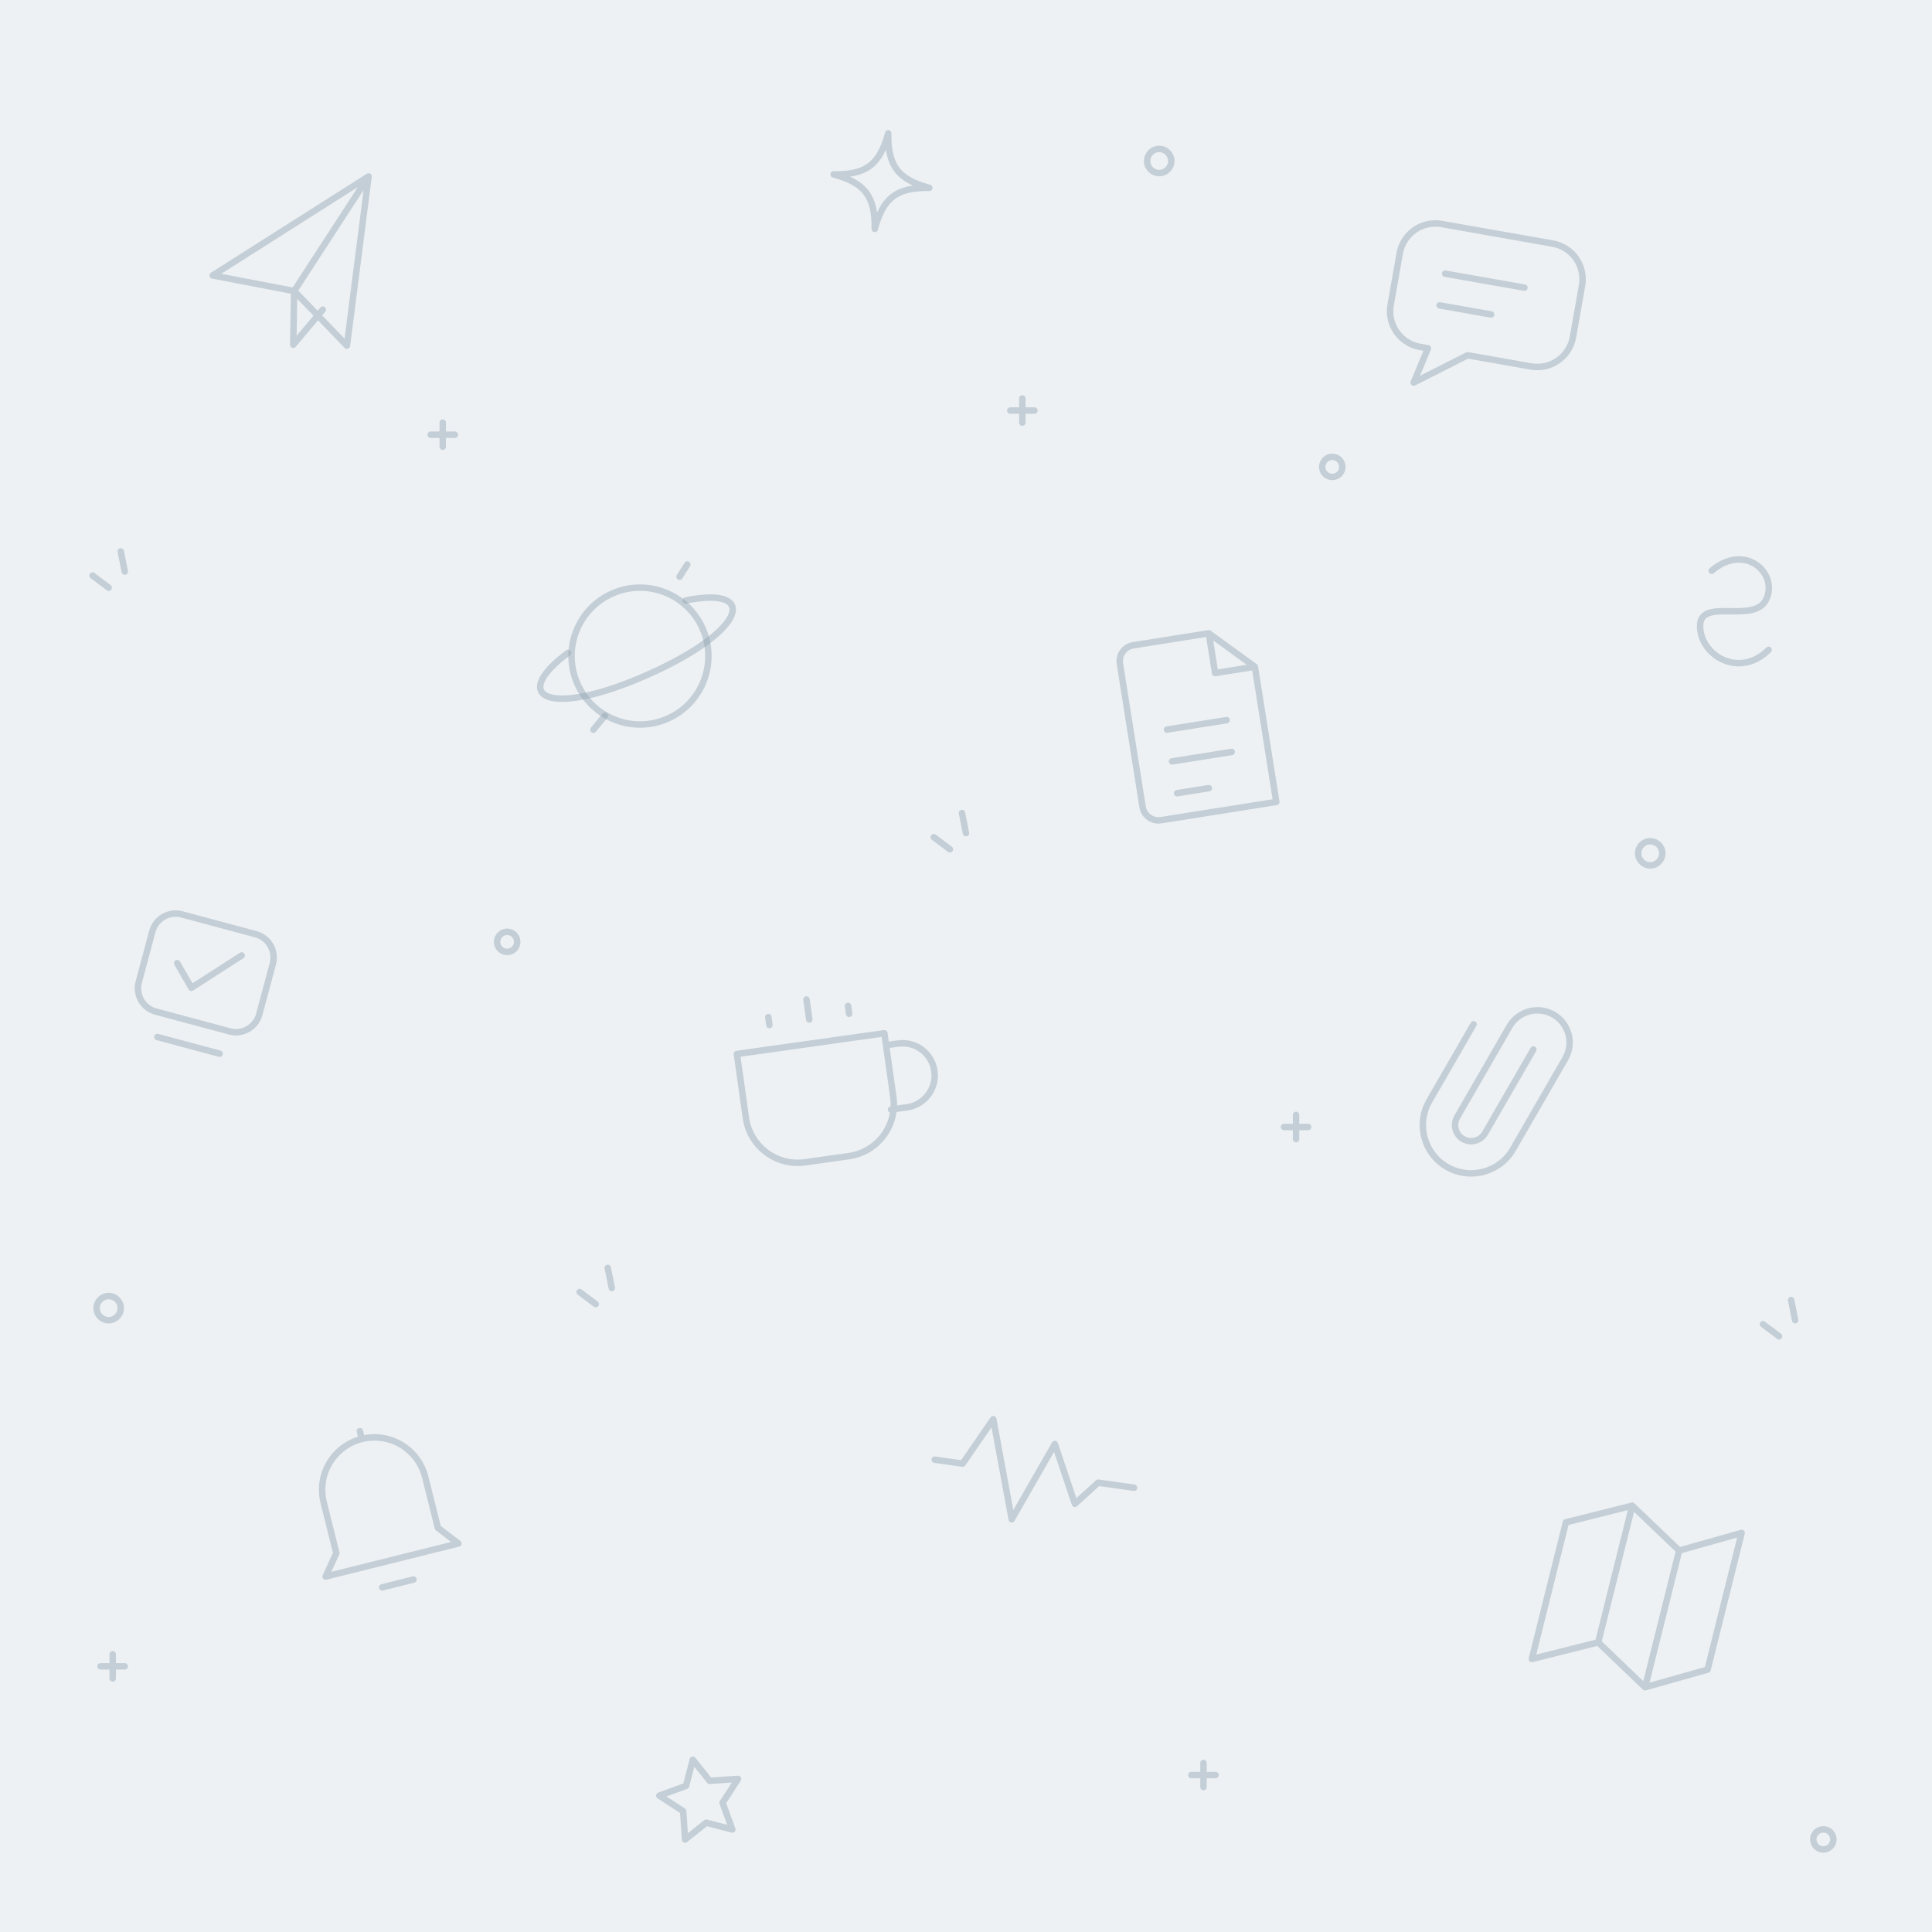
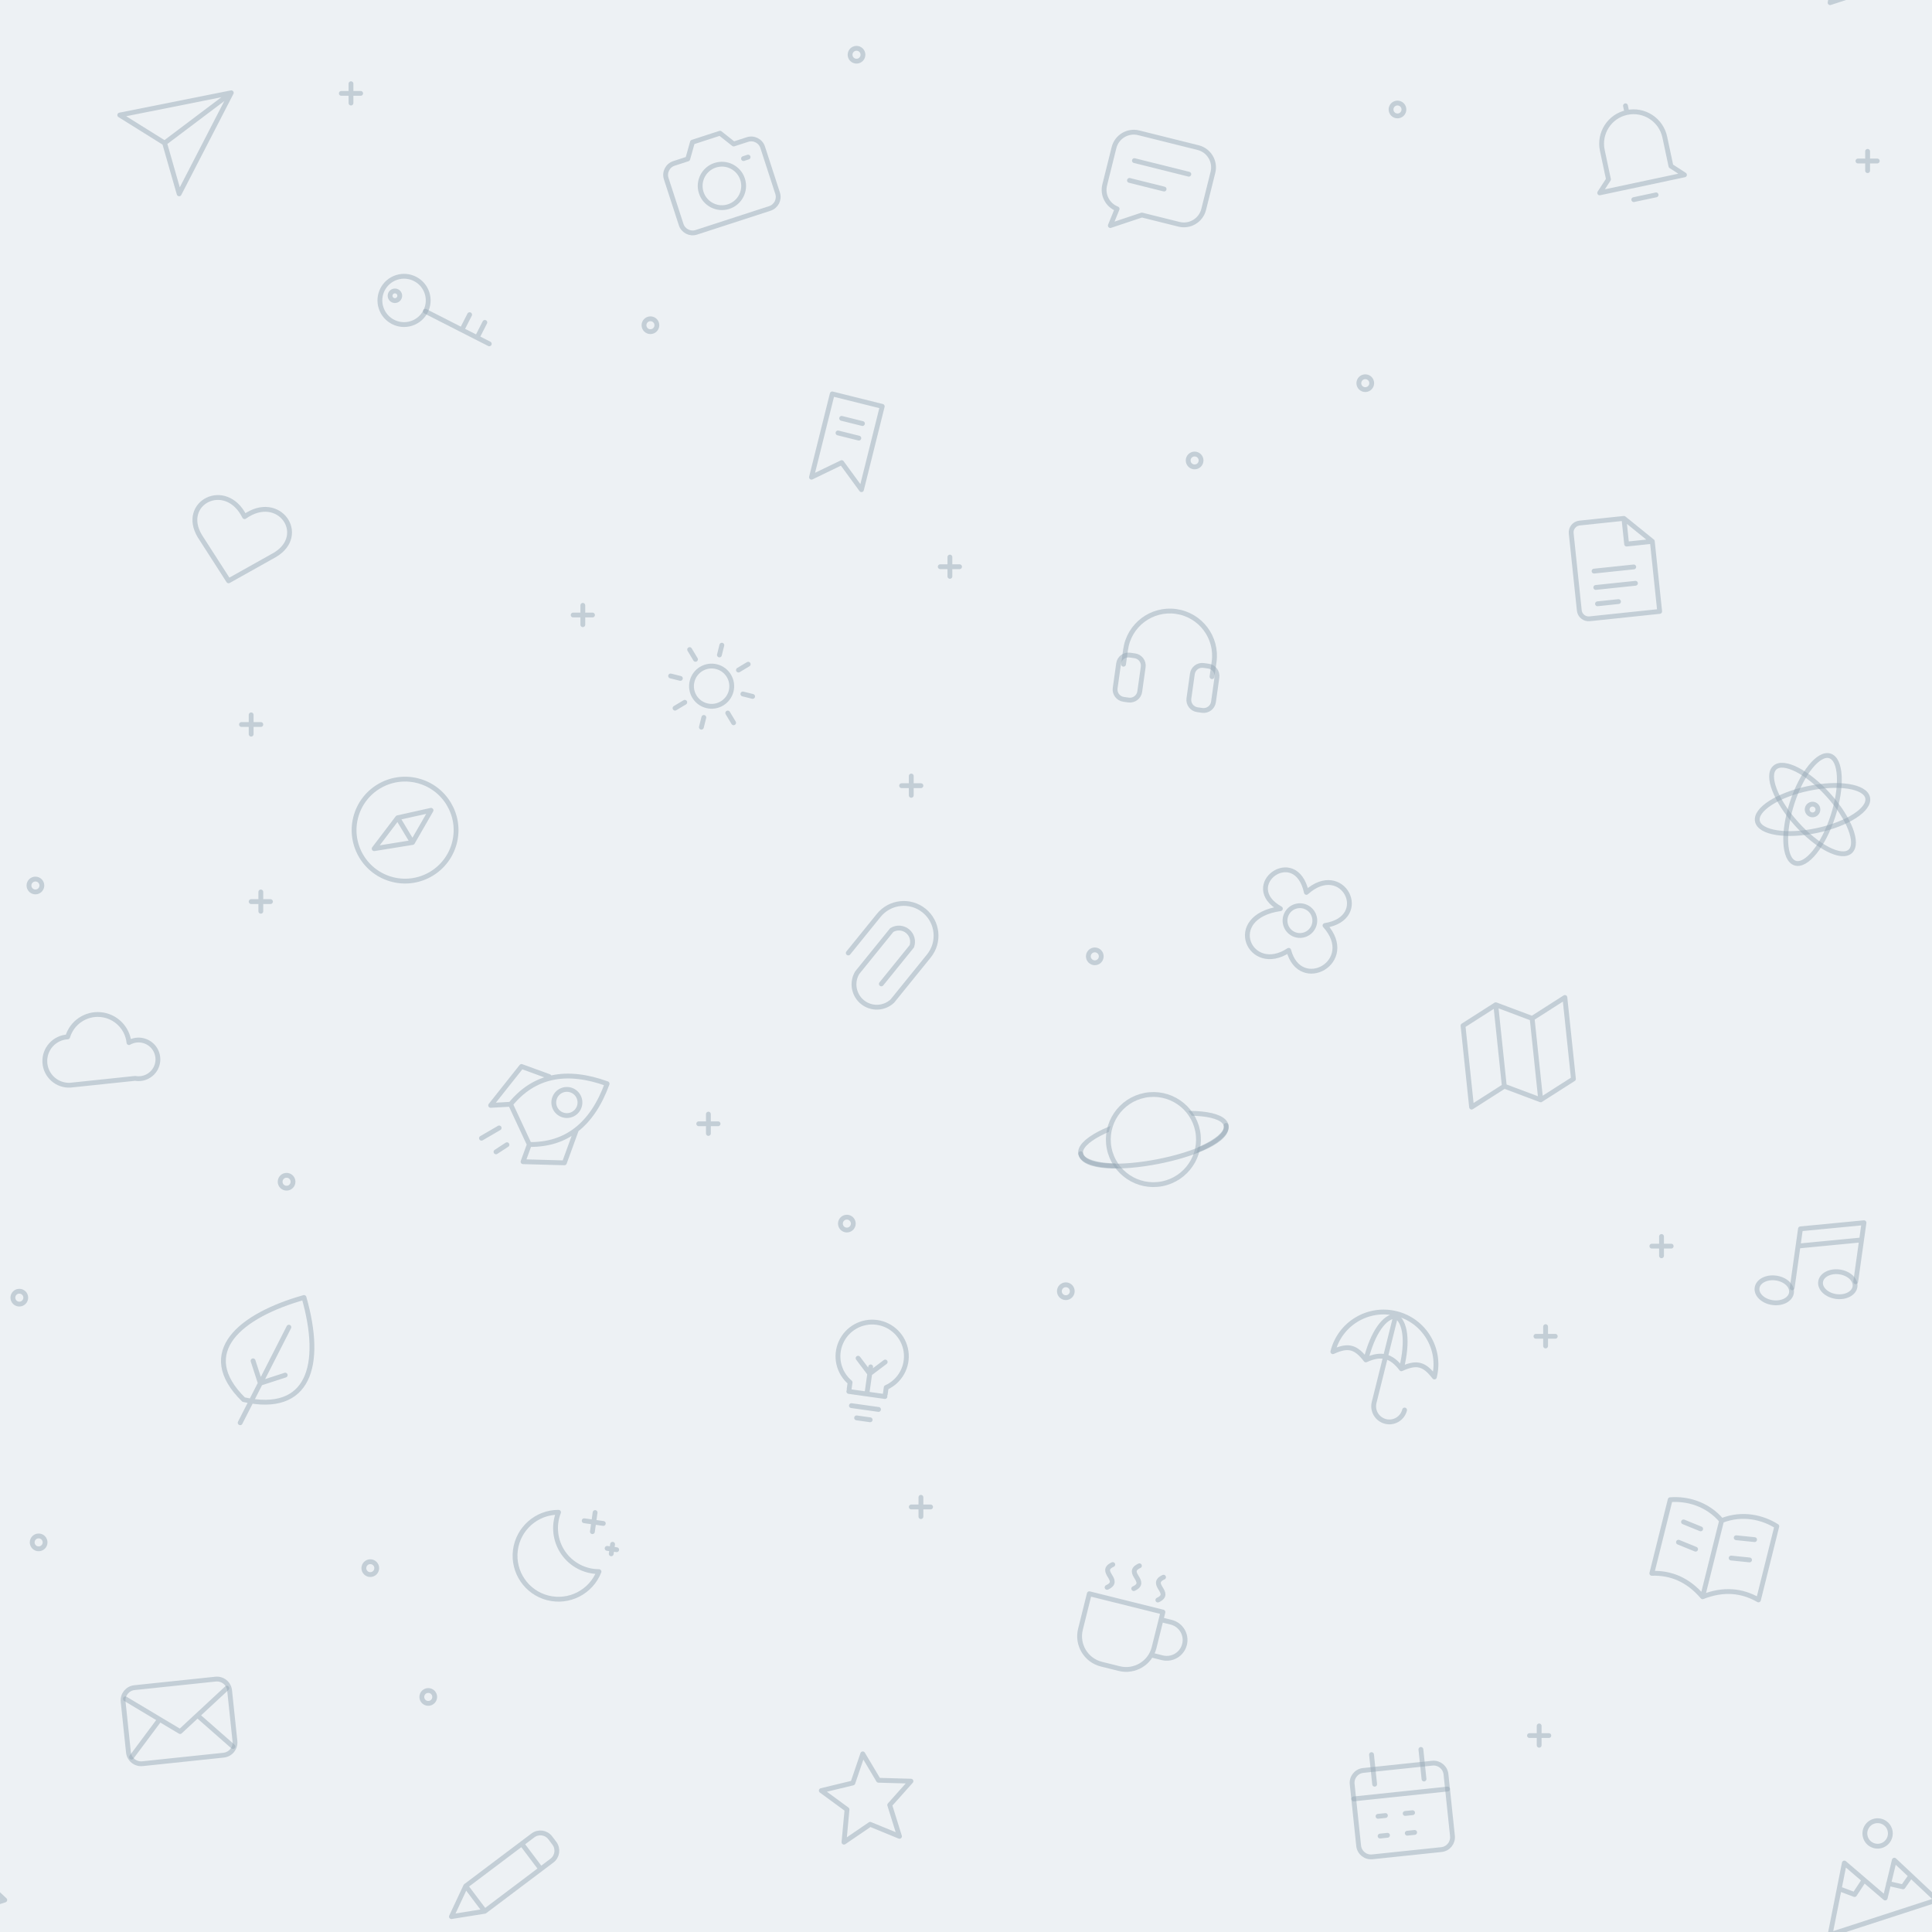
- <svg xmlns="http://www.w3.org/2000/svg" width="480" height="480" viewBox="0 0 480 480">
-   <rect width="480" height="480" fill="#edf1f4" />
-   <g fill="none" stroke="#92a5b3" stroke-opacity=".46" stroke-width="1.6" stroke-linecap="round" stroke-linejoin="round">
-     <g transform="translate(50 43) rotate(-12 24 24)">
-       <path d="M3 21 46 5 32 45 22 29 3 21Z M22 29 46 5 M22 29l-3 13 9-7" />
+ <svg xmlns="http://www.w3.org/2000/svg" width="600" height="600" viewBox="0 0 600 600">
+   <defs>
+     <g id="paper-plane">
+       <path d="m44 4-14 40-8-18-18-8L44 4ZM44 4 22 26" />
    </g>
-     <g transform="translate(207 33) rotate(8 12 12)">
-       <path d="M12 0c1 8 4 11 12 12-8 1-11 4-12 12C11 16 8 13 0 12 8 11 11 8 12 0Z" />
+     <g id="planet">
+       <g transform="rotate(-25 24 24)">
+         <ellipse cx="24" cy="24" rx="23" ry="7" />
+         <circle cx="24" cy="24" r="14" fill="#edf1f4" />
+         <path d="M1 24c0 9.3 46 9.3 46 0" />
+       </g>
    </g>
-     <g transform="translate(346 55) rotate(10 24 20)">
-       <path d="M9 3h28a9 9 0 0 1 9 9v13a9 9 0 0 1-9 9H21L9 43l2-9H9a9 9 0 0 1-9-9V12a9 9 0 0 1 9-9Z" />
-       <path d="M12 15h20M12 23h13" />
+     <g id="chat">
+       <path d="M12 7h24a8 8 0 0 1 8 8v15a8 8 0 0 1-8 8H21l-11 7 1-7a8 8 0 0 1-7-8V15a8 8 0 0 1 8-8Z" />
+       <path d="M13 18h22M13 26h14" />
    </g>
-     <g transform="translate(132 139) rotate(-24 27 24)">
-       <circle cx="27" cy="24" r="17" />
-       <path d="M11 16C-7 20 0 29 27 29s34-9 16-13 M13 34l-4 2 M44 10l3-2" />
+     <g id="cloud">
+       <path d="M13 36a10 10 0 1 1 1-20 13 13 0 0 1 25 5 8 8 0 1 1 1 15H13Z" />
    </g>
-     <g transform="translate(280 157) rotate(-9 18 24)">
-       <path d="M5 1h19l10 10v34H5a4 4 0 0 1-4-4V5a4 4 0 0 1 4-4Z M24 1v10h10 M10 23h15M10 31h15M10 39h8" />
+     <g id="sun">
+       <circle cx="24" cy="24" r="10" />
+       <path d="M24 3v5M24 40v5M3 24h5M40 24h5M9 9l4 4M35 35l4 4M9 39l4-4M35 13l4-4" />
    </g>
-     <g transform="translate(421 139) rotate(16 11 12)">
-       <path d="M2 5c6-9 16-4 15 3s-16 4-14 11 13 10 18 1" />
+     <g id="moon">
+       <path d="M39 29A18 18 0 0 1 19 7a18 18 0 1 0 20 22Z" />
+       <path d="M34 5v8M30 9h8M43 17v4M41 19h4" />
    </g>
-     <g transform="translate(34 228) rotate(15 16 16)">
-       <rect x="1" y="1" width="31" height="25" rx="6" />
-       <path d="m9 13 5 5 10-11 M9 32h16" />
+     <g id="book">
+       <path d="M24 12C17 7 9 7 3 9v29c7-2 14-1 21 4 7-5 14-6 21-4V9c-6-2-14-2-21 3ZM24 12v30M10 16l7 1M10 24l7 1M31 17l7-1M31 25l7-1" />
    </g>
-     <g transform="translate(183 250) rotate(-8 21 17)">
-       <path d="M1 9h37v16a13 13 0 0 1-13 13H14A13 13 0 0 1 1 25V9Z M38 12h3a8 8 0 0 1 0 16h-4 M10 1v2M20-2v5M30 1v2" />
+     <g id="document">
+       <path d="M10 3h19l11 11v30H10a4 4 0 0 1-4-4V7a4 4 0 0 1 4-4ZM29 3v11h11M14 24h17M14 31h17M14 38h9" />
    </g>
-     <g transform="translate(359 246) rotate(30 12 24)">
-       <path d="M8 31V9a8 8 0 0 1 16 0v26a12 12 0 0 1-24 0V13 M8 13v22a4 4 0 0 0 8 0V11" />
+     <g id="coffee">
+       <path d="M5 17h29v14a11 11 0 0 1-11 11h-7A11 11 0 0 1 5 31V17ZM34 20h4a7 7 0 0 1 0 14h-4M11 4c-5 4 5 5 0 9M21 2c-5 4 5 5 0 9M31 4c-5 4 5 5 0 9" />
    </g>
-     <g transform="translate(76 355) rotate(-14 18 19)">
-       <path d="M5 28V15a13 13 0 0 1 26 0v13l4 5H1l4-5Z M14 39h8 M18 2V0" />
+     <g id="camera">
+       <path d="m14 12 4-6h12l4 6h6a5 5 0 0 1 5 5v20a5 5 0 0 1-5 5H8a5 5 0 0 1-5-5V17a5 5 0 0 1 5-5h6Z" />
+       <circle cx="24" cy="27" r="9" />
+       <path d="M36 19h2" />
    </g>
-     <g transform="translate(232 353) rotate(8 24 13)">
-       <path d="M0 13h7l6-12 8 24 8-20 7 14 5-6h9" />
+     <g id="headphones">
+       <path d="M6 29v-6a18 18 0 0 1 36 0v6" />
+       <rect x="4" y="25" width="10" height="18" rx="4" />
+       <rect x="34" y="25" width="10" height="18" rx="4" />
    </g>
-     <g transform="translate(385 375) rotate(14 22 18)">
-       <path d="m1 8 15-8 14 8 14-8v35l-14 8-14-8-15 8V8Z M16 0v35M30 8v35" />
+     <g id="heart">
+       <path d="M24 41 7 25C-5 13 12-2 24 12 36-2 53 13 41 25L24 41Z" />
    </g>
-     <g transform="translate(165 437) rotate(-12 9 9)">
-       <path d="m9 0 3 6 7 1-5 5 1 7-6-3-6 3 1-7-5-5 7-1 3-6Z" />
+     <g id="bell">
+       <path d="M10 33V20a14 14 0 0 1 28 0v13l5 5H5l5-5ZM19 44h10M24 6V3" />
    </g>
-     <path d="M107 108h6m-3-3v6 M251 102h6m-3-3v6 M319 280h6m-3-3v6 M25 414h6m-3-3v6 M296 441h6m-3-3v6" />
-     <path d="m23 143 4 3m3-9 1 5 M232 208l4 3m3-9 1 5 M144 321l4 3m3-9 1 5 M438 329l4 3m3-9 1 5" />
-     <circle cx="288" cy="40" r="3" />
-     <circle cx="410" cy="212" r="3" />
-     <circle cx="126" cy="234" r="2.5" />
-     <circle cx="27" cy="325" r="3" />
-     <circle cx="331" cy="116" r="2.5" />
-     <circle cx="453" cy="457" r="2.5" />
+     <g id="rocket">
+       <path d="M14 30 10 26Q17 6 42 6Q42 31 22 38l-8-8ZM20.25 11H9L3 29l7-3M37 26.5V40l-15 5v-7M9 36l-5 6M14 41l-3 4" />
+       <circle cx="30" cy="18" r="5" />
+     </g>
+     <g id="map">
+       <path d="m3 11 14-7 14 7 14-7v33l-14 7-14-7-14 7V11ZM17 4v33M31 11v33" />
+     </g>
+     <g id="leaf">
+       <path d="M9 35C-3 12 18 4 43 5c-1 27-12 43-34 30ZM5 43 34 14M17 31v-9M17 31h10" />
+     </g>
+     <g id="bulb">
+       <path d="M16 34v-3a15 15 0 1 1 16 0v3M16 35h16M18 41h12M21 46h6M24 34V23M18 20l6 6 6-6" />
+     </g>
+     <g id="envelope">
+       <rect x="3" y="9" width="42" height="30" rx="5" />
+       <path d="m4 13 20 15 20-15M4 36l12-13M44 36 32 23" />
+     </g>
+     <g id="calendar">
+       <rect x="5" y="9" width="38" height="35" rx="5" />
+       <path d="M14 3v12M34 3v12M5 20h38M14 28h3M25 28h3M14 36h3M25 36h3" />
+     </g>
+     <g id="star">
+       <path d="m24 3 6 13 15 2-11 10 3 15-13-7-13 7 3-15L3 18l15-2L24 3Z" />
+     </g>
+     <g id="paperclip">
+       <path d="m17 34 15-15a6 6 0 0 0-8-8L7 28a10 10 0 0 0 14 14l18-18A14 14 0 0 0 19 4L4 19" />
+     </g>
+     <g id="music">
+       <path d="M17 35V11l25-6v24M17 18l25-6" />
+       <ellipse cx="10" cy="37" rx="7" ry="5" />
+       <ellipse cx="35" cy="31" rx="7" ry="5" />
+     </g>
+     <g id="compass">
+       <circle cx="24" cy="24" r="20" />
+       <path d="m32 14-4 14-14 6 6-14 12-6ZM20 20l8 8" />
+     </g>
+     <g id="key">
+       <circle cx="14" cy="15" r="10" />
+       <path d="m21 22 21 21M33 34l5-5M38 39l5-5" />
+       <circle cx="11" cy="12" r="2" />
+     </g>
+     <g id="pencil">
+       <path d="m8 31 24-24a5 5 0 0 1 7 0l2 2a5 5 0 0 1 0 7L17 40 4 44l4-13ZM28 11l9 9M8 31l9 9" />
+     </g>
+     <g id="mountain">
+       <path d="m2 40 14-25 11 18 8-13 11 20H2ZM11 24l5 4 5-4M30 28l5 3 4-3" />
+       <circle cx="32" cy="8" r="5" />
+     </g>
+     <g id="umbrella">
+       <path d="M4 23a20 20 0 0 1 40 0c-5-4-8-4-13 0-5-4-9-4-14 0-5-4-8-4-13 0ZM24 4v34a6 6 0 0 0 12 0M17 23c0-11 3-18 7-19 4 1 7 8 7 19" />
+     </g>
+     <g id="bookmark">
+       <path d="M12 4h24v40L24 34 12 44V4Z" />
+       <path d="M19 14h10M19 21h10" />
+     </g>
+     <g id="flower">
+       <path d="M18 17C5 3 32-6 30 14 48 6 52 32 33 29c8 18-18 23-17 5C-2 39-5 13 18 17Z" />
+       <circle cx="24" cy="24" r="6" />
+     </g>
+     <g id="atom">
+       <ellipse cx="24" cy="24" rx="21" ry="8" />
+       <ellipse cx="24" cy="24" rx="21" ry="8" transform="rotate(60 24 24)" />
+       <ellipse cx="24" cy="24" rx="21" ry="8" transform="rotate(120 24 24)" />
+       <circle cx="24" cy="24" r="2" />
+     </g>
+   </defs>
+   <rect width="600" height="600" fill="#edf1f4" />
+   <g fill="none" stroke="#92a5b3" stroke-opacity=".46" stroke-width="1.5" stroke-linecap="round" stroke-linejoin="round">
+     <use href="#paper-plane" transform="translate(33 23) scale(0.833333) rotate(8 24 24)" stroke-width="1.8" />
+     <use href="#planet" transform="translate(334.2 329.9) scale(1) rotate(14 24 24)" stroke-width="1.5" />
+     <use href="#chat" transform="translate(340.6 37.6) scale(0.791667) rotate(14 24 24)" stroke-width="1.895" />
+     <use href="#cloud" transform="translate(11.1 309.2) scale(0.75) rotate(-6 24 24)" stroke-width="2" />
+     <use href="#cloud" transform="translate(611.1 309.2) scale(0.75) rotate(-6 24 24)" stroke-width="2" />
+     <use href="#sun" transform="translate(206 198.1) scale(0.625) rotate(14 24 24)" stroke-width="2.4" />
+     <use href="#moon" transform="translate(157.4 464.8) scale(0.75) rotate(8 24 24)" stroke-width="2" />
+     <use href="#book" transform="translate(512.8 462.2) scale(0.8125) rotate(14 24 24)" stroke-width="1.846" />
+     <use href="#document" transform="translate(484.8 159.1) scale(0.729167) rotate(-6 24 24)" stroke-width="2.057" />
+     <use href="#coffee" transform="translate(332.4 484.7) scale(0.8125) rotate(14 24 24)" stroke-width="1.846" />
+     <use href="#camera" transform="translate(205.5 37.6) scale(0.75) rotate(-18 24 24)" stroke-width="2" />
+     <use href="#headphones" transform="translate(344.7 185.9) scale(0.770833) rotate(8 24 24)" stroke-width="1.946" />
+     <use href="#heart" transform="translate(56.9 151.7) scale(0.708333) rotate(14 24 24)" stroke-width="2.118" />
+     <use href="#bell" transform="translate(490.9 30.4) scale(0.708333) rotate(-12 24 24)" stroke-width="2.118" />
+     <use href="#rocket" transform="translate(150.3 325.8) scale(0.8125) rotate(20 24 24)" stroke-width="1.846" />
+     <use href="#map" transform="translate(453 308.3) scale(0.770833) rotate(-6 24 24)" stroke-width="1.946" />
+     <use href="#leaf" transform="translate(65 402.9) scale(0.8125) rotate(-18 24 24)" stroke-width="1.846" />
+     <use href="#bulb" transform="translate(253.3 408.2) scale(0.708333) rotate(8 24 24)" stroke-width="2.118" />
+     <use href="#envelope" transform="translate(36.6 515.6) scale(0.791667) rotate(-6 24 24)" stroke-width="1.895" />
+     <use href="#calendar" transform="translate(416.8 541.7) scale(0.770833) rotate(-6 24 24)" stroke-width="1.946" />
+     <use href="#star" transform="translate(253.4 542.6) scale(0.666667) rotate(-6 24 24)" stroke-width="2.25" />
+     <use href="#paperclip" transform="translate(260.9 281) scale(0.708333) rotate(-6 24 24)" stroke-width="2.118" />
+     <use href="#music" transform="translate(-55.4 373.8) scale(0.770833) rotate(8 24 24)" stroke-width="1.946" />
+     <use href="#music" transform="translate(544.6 373.8) scale(0.770833) rotate(8 24 24)" stroke-width="1.946" />
+     <use href="#compass" transform="translate(106.8 238.8) scale(0.791667) rotate(14 24 24)" stroke-width="1.895" />
+     <use href="#key" transform="translate(116.7 79.4) scale(0.75) rotate(-18 24 24)" stroke-width="2" />
+     <use href="#pencil" transform="translate(139.1 -36.4) scale(0.770833) rotate(8 24 24)" stroke-width="1.946" />
+     <use href="#pencil" transform="translate(139.1 563.6) scale(0.770833) rotate(8 24 24)" stroke-width="1.946" />
+     <use href="#mountain" transform="translate(-38 -35.6) scale(0.791667) rotate(-18 24 24)" stroke-width="1.895" />
+     <use href="#mountain" transform="translate(-38 564.4) scale(0.791667) rotate(-18 24 24)" stroke-width="1.895" />
+     <use href="#mountain" transform="translate(562 -35.6) scale(0.791667) rotate(-18 24 24)" stroke-width="1.895" />
+     <use href="#mountain" transform="translate(562 564.4) scale(0.791667) rotate(-18 24 24)" stroke-width="1.895" />
+     <use href="#umbrella" transform="translate(410 405) scale(0.8125) rotate(14 24 24)" stroke-width="1.846" />
+     <use href="#bookmark" transform="translate(247 121.2) scale(0.666667) rotate(14 24 24)" stroke-width="2.25" />
+     <use href="#flower" transform="translate(385.2 267.4) scale(0.770833) rotate(-18 24 24)" stroke-width="1.946" />
+     <use href="#atom" transform="translate(-57.1 231.4) scale(0.833333) rotate(-12 24 24)" stroke-width="1.8" />
+     <use href="#atom" transform="translate(542.9 231.4) scale(0.833333) rotate(-12 24 24)" stroke-width="1.8" />
+     <g>
+       <circle cx="12" cy="479" r="2" />
+       <circle cx="6" cy="403" r="2" />
+       <circle cx="331" cy="401" r="2" />
+       <circle cx="11" cy="275" r="2" />
+       <circle cx="89" cy="367" r="2" />
+       <circle cx="266" cy="17" r="2" />
+       <circle cx="115" cy="487" r="2" />
+       <circle cx="424" cy="119" r="2" />
+       <circle cx="263" cy="380" r="2" />
+       <circle cx="371" cy="143" r="2" />
+       <circle cx="340" cy="297" r="2" />
+       <circle cx="202" cy="101" r="2" />
+       <circle cx="133" cy="527" r="2" />
+       <circle cx="434" cy="34" r="2" />
+       <path d="M513 387h6M516 384v6" />
+       <path d="M217 349h6M220 346v6" />
+       <path d="M280 244h6M283 241v6" />
+       <path d="M106 29h6M109 26v6" />
+       <path d="M78 280h6M81 277v6" />
+       <path d="M477 415h6M480 412v6" />
+       <path d="M178 191h6M181 188v6" />
+       <path d="M75 225h6M78 222v6" />
+       <path d="M283 468h6M286 465v6" />
+       <path d="M475 539h6M478 536v6" />
+       <path d="M577 50h6M580 47v6" />
+       <path d="M292 176h6M295 173v6" />
+     </g>
  </g>
</svg>
